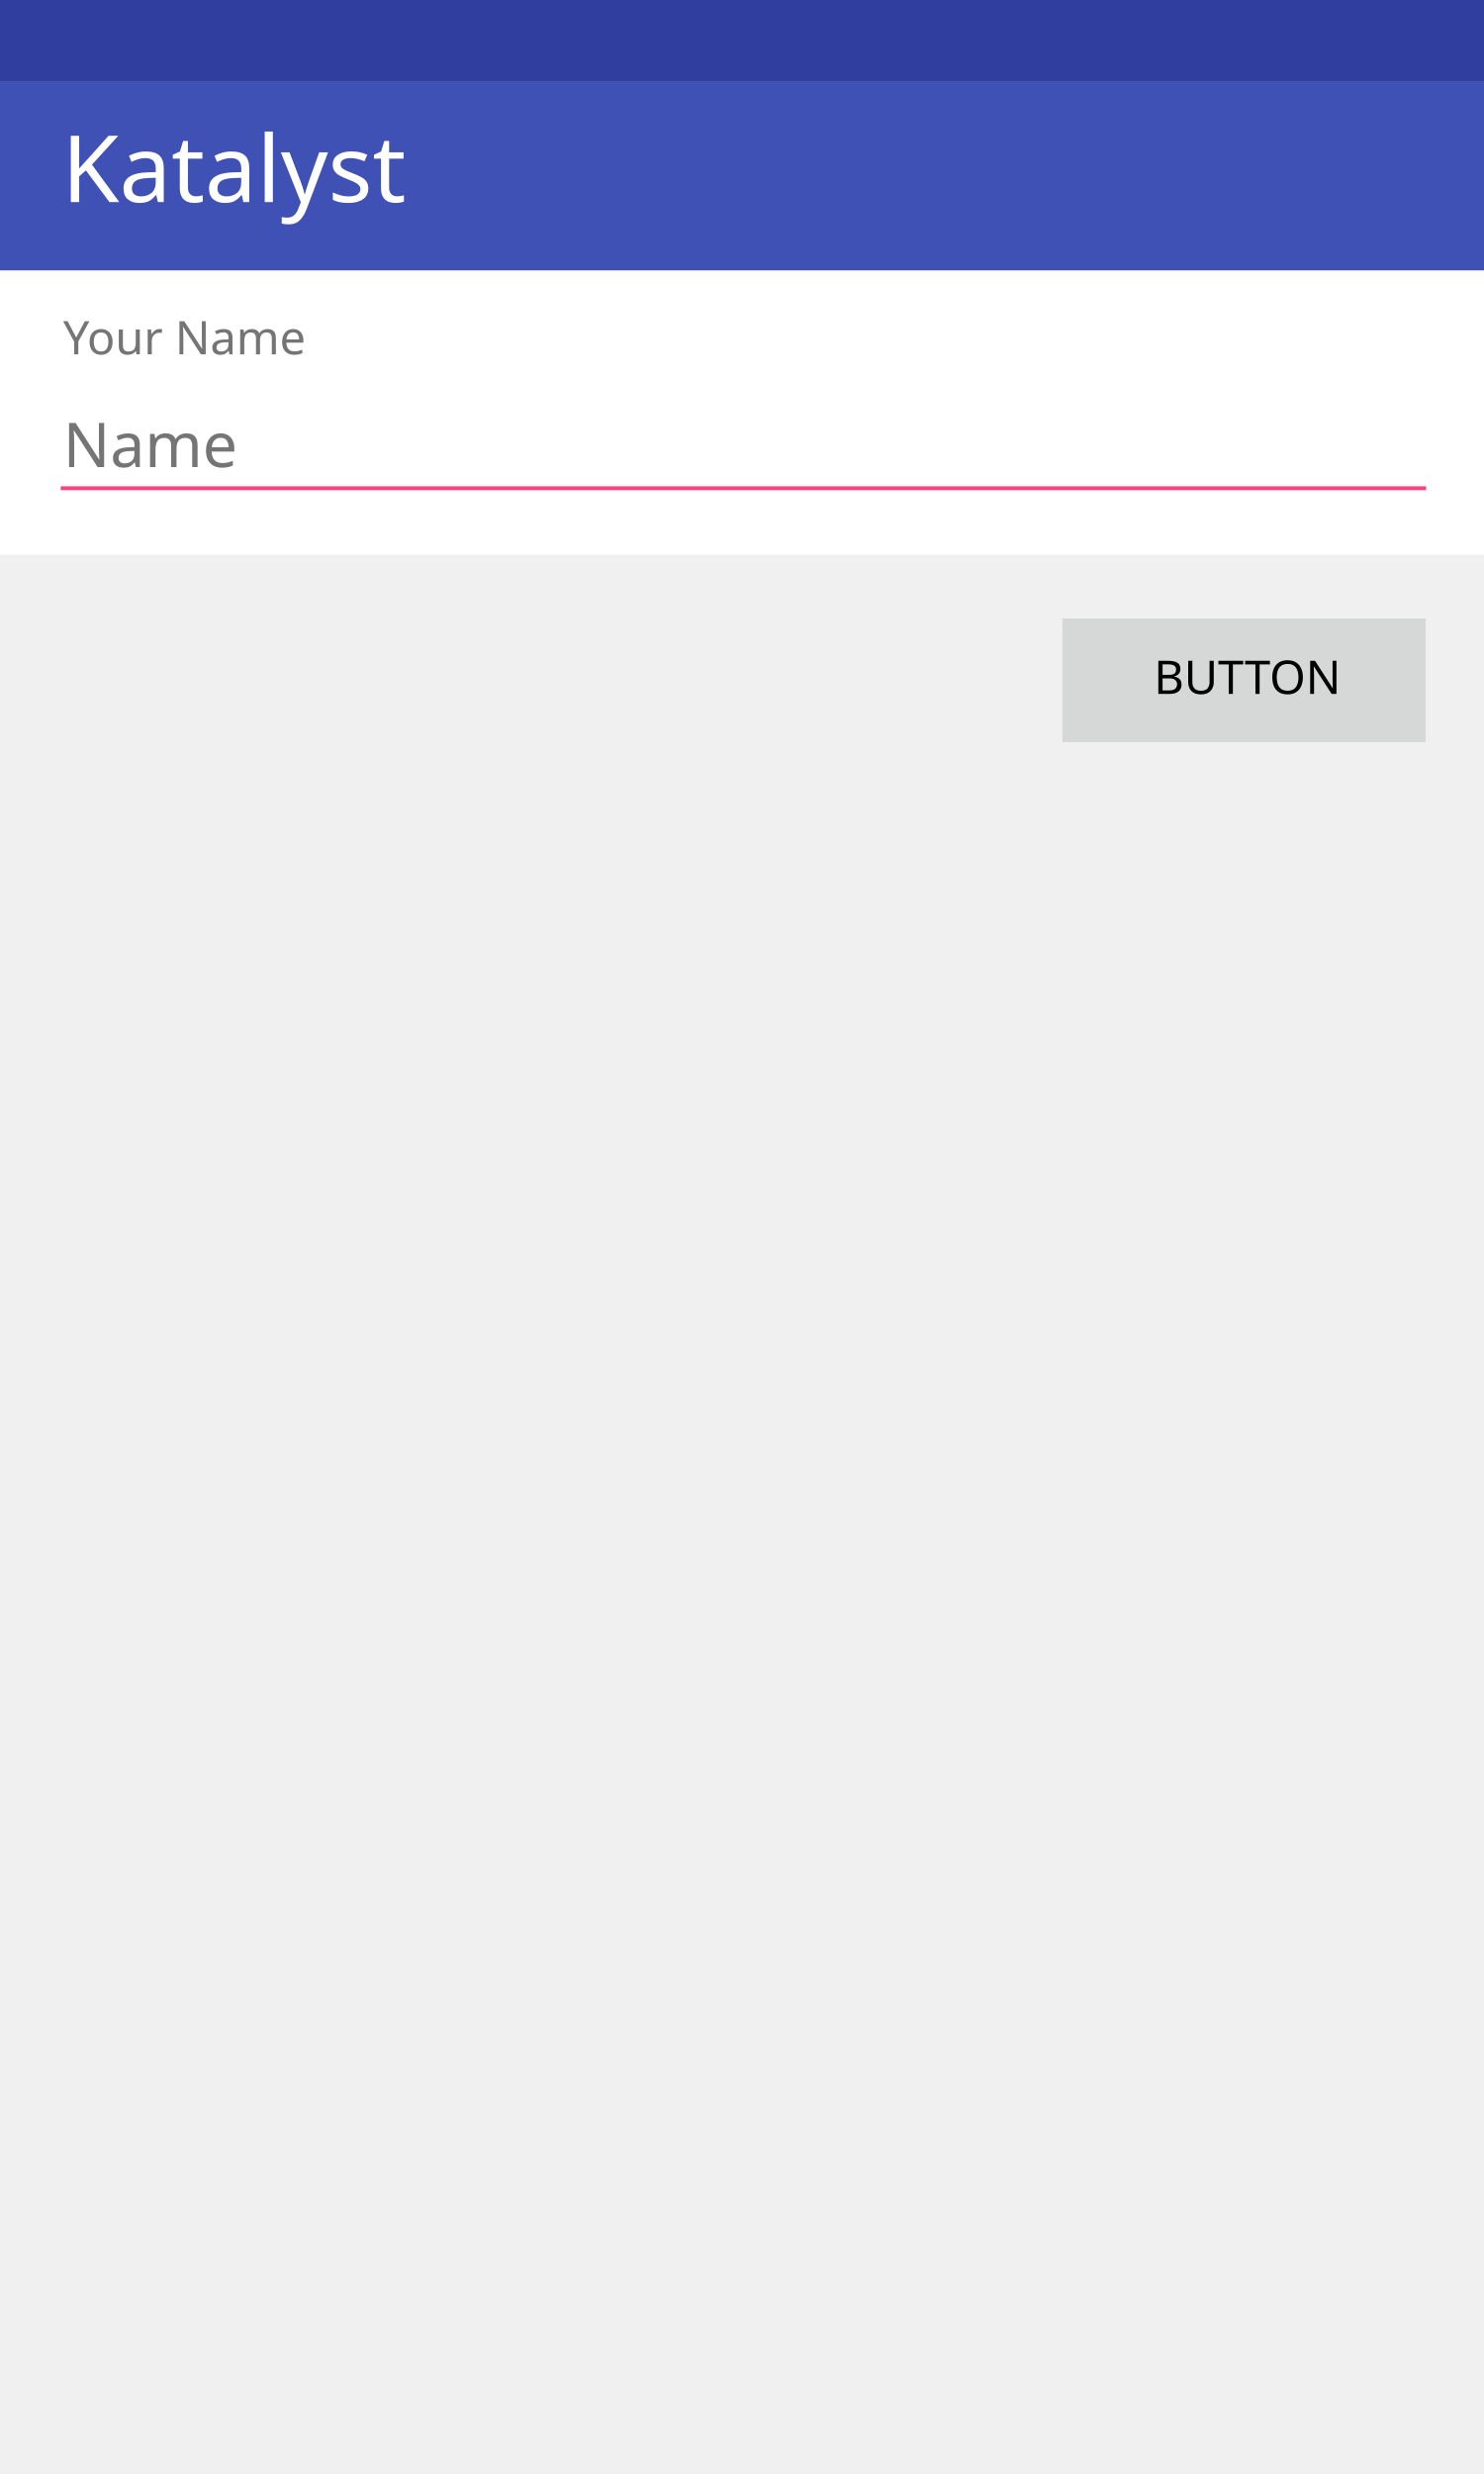
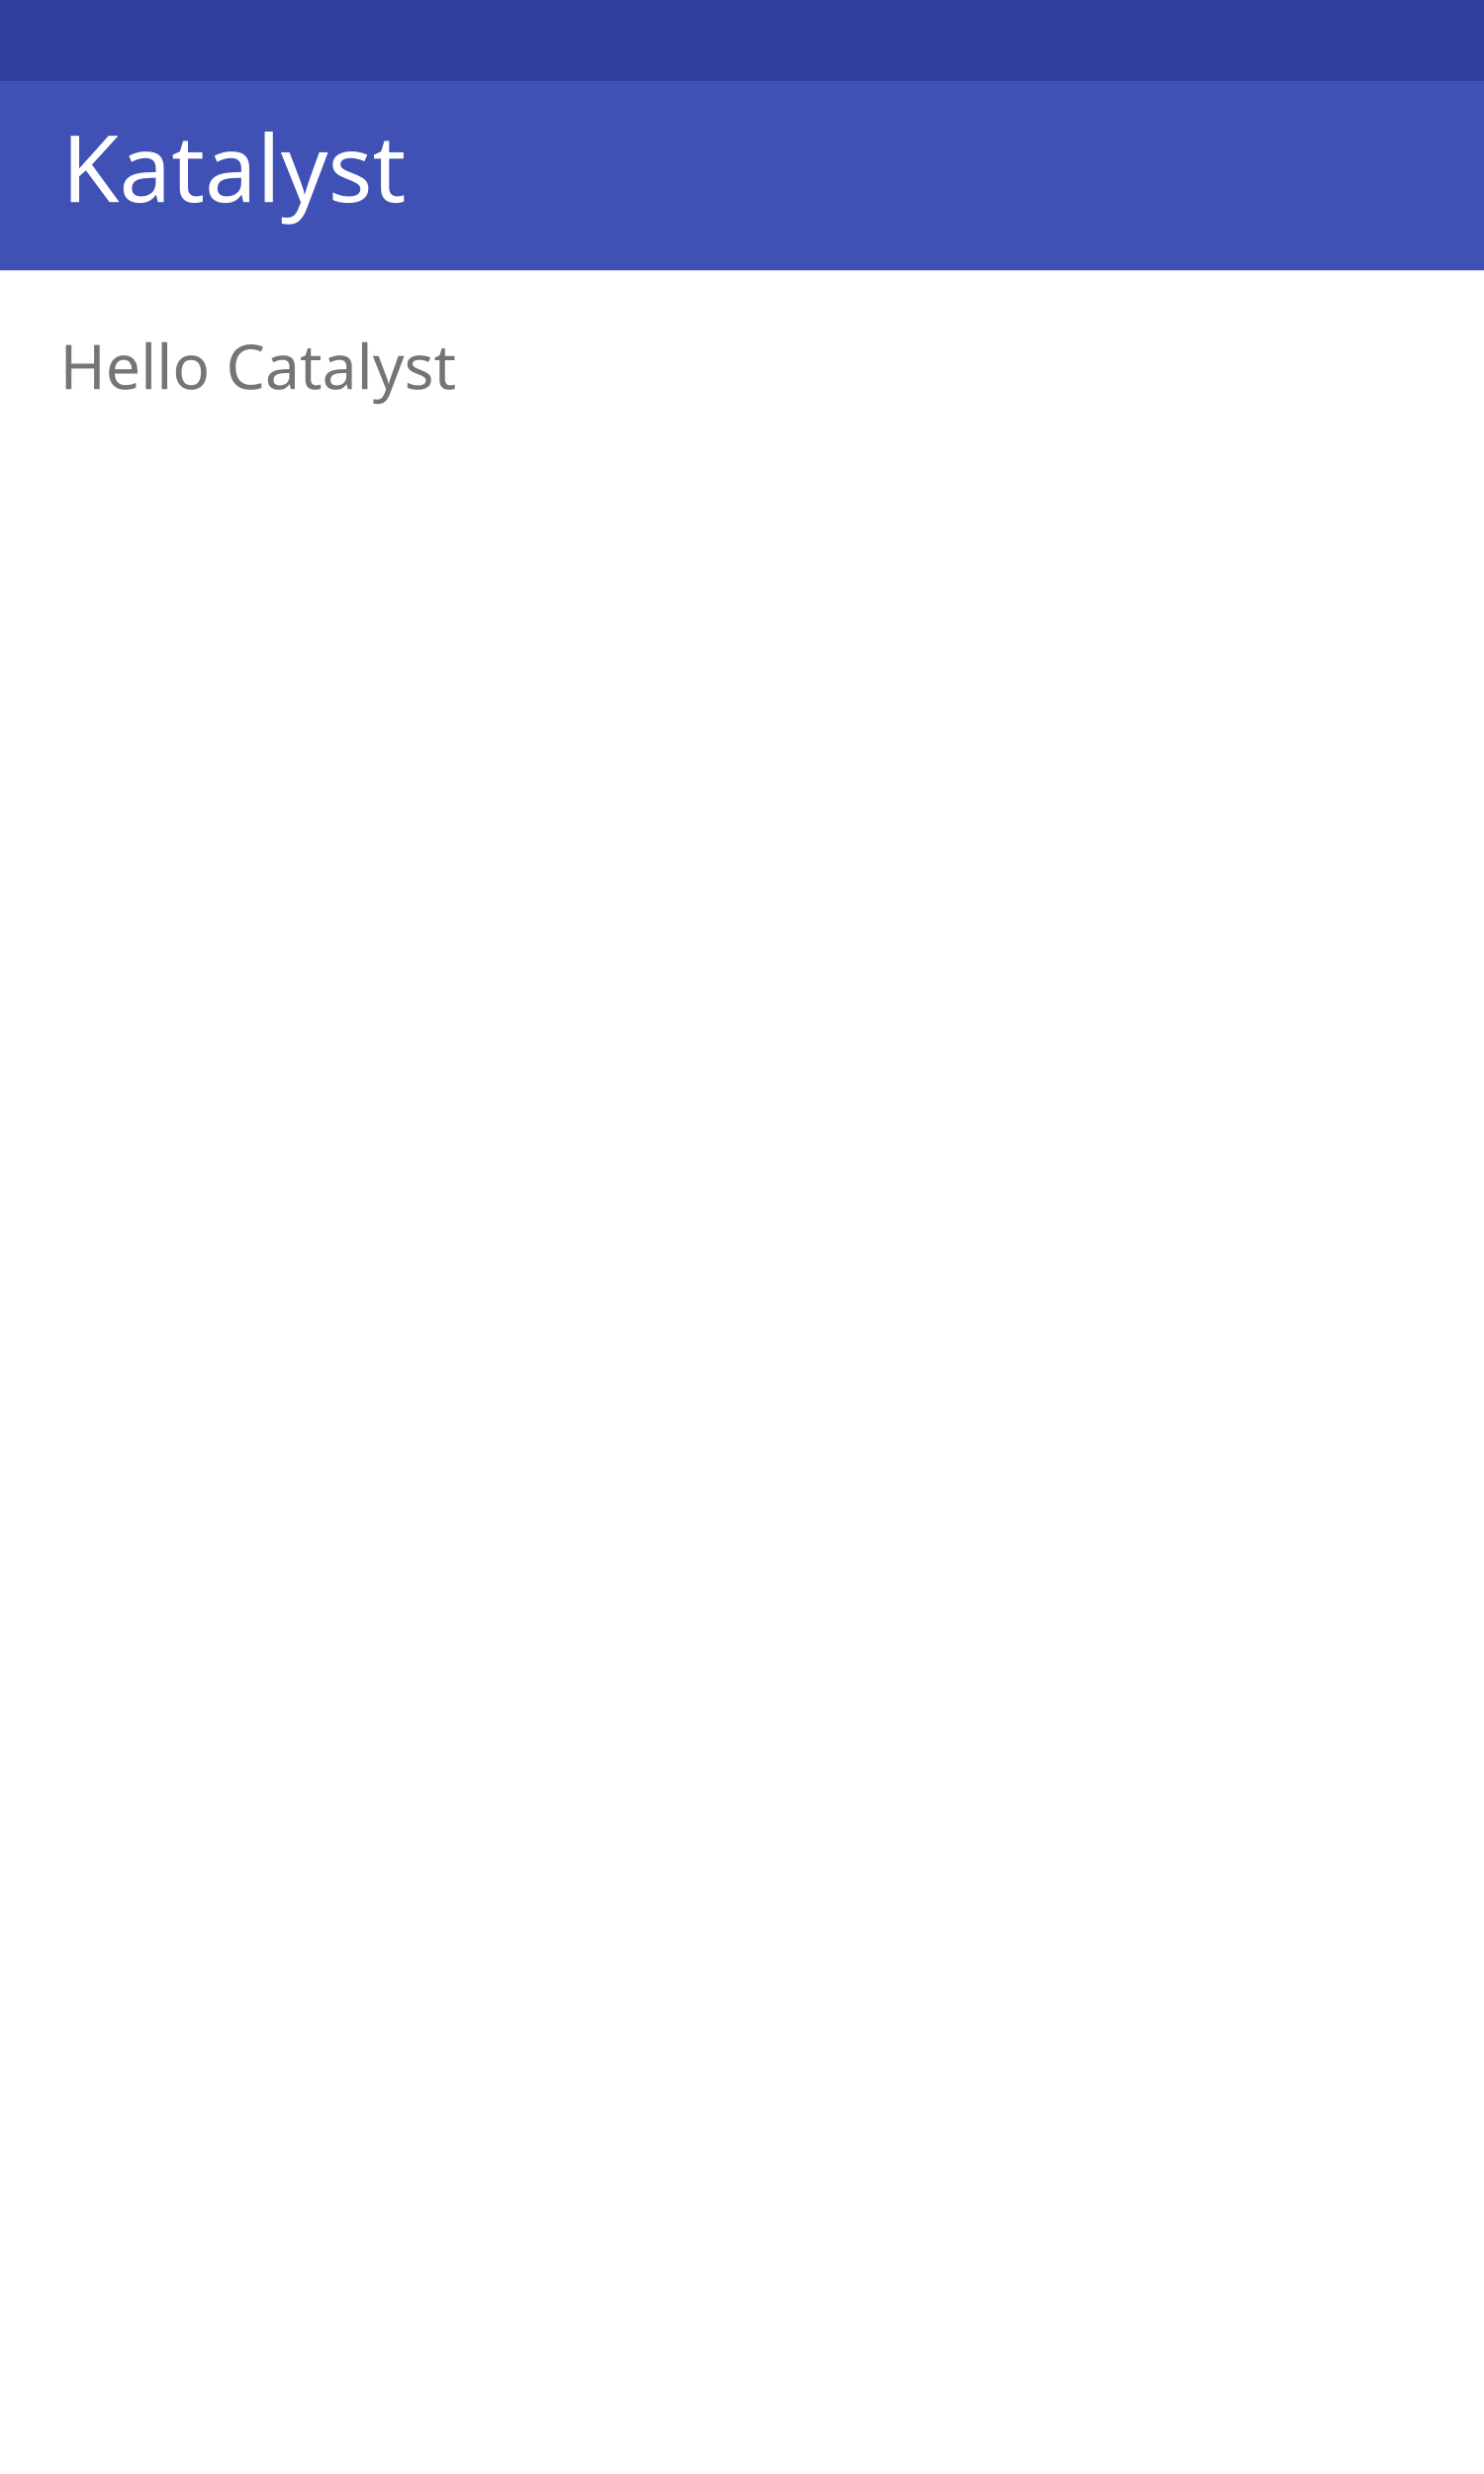
- <svg xmlns="http://www.w3.org/2000/svg" version="1.1" id="Layer_1" x="0px" y="0px" viewBox="0 0 384 640" enable-background="new 0 0 384 640" xml:space="preserve">
-   <g id="Form">
-     <rect id="base_1_" fill="none" width="384" height="640" />
-     <g id="StatusBar">
+ <svg xmlns="http://www.w3.org/2000/svg" version="1.0" id="Layer_1" x="0px" y="0px" width="384px" height="640px" viewBox="0 0 384 640" enable-background="new 0 0 384 640" xml:space="preserve">
+   <g id="Welcome">
+     <rect id="base" fill="none" width="384" height="640" />
+     <g id="StatusBar_1_">
      <rect fill="#303F9F" width="384" height="21" />
    </g>
-     <g id="ActionBar">
-       <rect id="container_1_" y="21" fill="#3F51B5" width="384" height="49" />
+     <g id="ActionBar_1_">
+       <rect id="container_3_" y="21" fill="#3F51B5" width="384" height="49" />
      <text transform="matrix(1 0 0 1 16 52.272)" fill="#FFFFFF" font-family="'Roboto-Medium'" font-size="24px">Katalyst</text>
    </g>
-     <g id="TextView">
-       <rect id="container" y="70" fill="#FFFFFF" width="384" height="73.5" />
-       <g id="TextField">
-         <rect x="15.7" y="99.3" fill="#FFFFFF" width="353.3" height="27" />
-         <text transform="matrix(1 0 0 1 16.3332 120.8333)" fill="#757575" font-family="'Roboto-Regular'" font-size="16px">Name</text>
-         <line fill="none" stroke="#FF4081" stroke-miterlimit="10" x1="15.7" y1="126.3" x2="369" y2="126.3" />
-       </g>
-       <text transform="matrix(1 0 0 1 16.3333 91.6665)" fill="#757575" font-family="'Roboto-Regular'" font-size="12px">Your Name</text>
-     </g>
-     <g id="Button">
-       <rect x="274.9" y="160" fill="#D6D7D7" width="94" height="32" />
-       <text transform="matrix(1 0 0 1 298.5767 179.5034)" font-family="'Roboto-Medium'" font-size="12px">BUTTON</text>
+     <g id="Layout">
+       <rect id="container_2_" y="70" fill="#FFFFFF" width="384" height="570" />
+       <text transform="matrix(1 0 0 1 15.4998 100.6665)" fill="#757575" font-family="'Roboto-Regular'" font-size="16px">Hello Catalyst</text>
    </g>
  </g>
-   <g id="Welcome">
-     <rect id="base" x="404" fill="none" width="384" height="640" />
-     <g id="StatusBar_1_">
-       <rect x="404" fill="#303F9F" width="384" height="21" />
+   <g id="Form">
+     <rect id="base_1_" x="434.5" fill="#FFFFFF" width="384" height="640" />
+     <g id="StatusBar">
+       <rect x="434.5" fill="#303F9F" width="384" height="21" />
    </g>
-     <g id="ActionBar_1_">
-       <rect id="container_3_" x="404" y="21" fill="#3F51B5" width="384" height="49" />
-       <text transform="matrix(1 0 0 1 420 52.272)" fill="#FFFFFF" font-family="'Roboto-Medium'" font-size="24px">Katalyst</text>
+     <g id="ActionBar">
+       <rect id="container_1_" x="434.5" y="21" fill="#3F51B5" width="384" height="49" />
+       <text transform="matrix(1 0 0 1 450.4581 52.272)" fill="#FFFFFF" font-family="'Roboto-Medium'" font-size="24px">Form</text>
    </g>
-     <g id="Layout">
-       <rect id="container_2_" x="404" y="70" fill="#FFFFFF" width="384" height="570" />
-       <text transform="matrix(1 0 0 1 419.4998 100.6665)" fill="#757575" font-family="'Roboto-Regular'" font-size="16px">Hello Catalyst</text>
-       <text transform="matrix(1 0 0 1 419.4998 124.6665)" fill="#757575" font-family="'Roboto-Regular'" font-size="16px">Accelerating Android Design</text>
+     <g id="layout">
+       <rect id="container_5_" x="434.5" y="70" fill="#FFFFFF" width="384" height="570" />
+       <g id="InputField">
+         <rect x="450.2" y="99.3" fill="#FFFFFF" width="353.3" height="27" />
+         <text transform="matrix(1 0 0 1 450.7913 120.8333)" fill="#757575" font-family="'Roboto-Regular'" font-size="16px">Name</text>
+         <line fill="none" stroke="#FF4081" stroke-miterlimit="10" x1="450.2" y1="126.3" x2="803.5" y2="126.3" />
+       </g>
+       <text transform="matrix(1 0 0 1 450.7914 91.6665)" fill="#757575" font-family="'Roboto-Regular'" font-size="12px">Your Name</text>
+       <g id="Button">
+         <rect x="709.4" y="160" fill="#D6D7D7" width="94" height="32" />
+         <text transform="matrix(1 0 0 1 733.0348 179.5034)" font-family="'Roboto-Medium'" font-size="12px">BUTTON</text>
+       </g>
    </g>
  </g>
  <g id="Final">
-     <rect id="base_2_" y="660" fill="none" width="384" height="586" />
+     <rect id="base_2_" x="0" y="660" fill="#FFFFFF" width="384" height="586" />
    <g id="StatusBar_2_">
-       <rect y="660" fill="#303F9F" width="384" height="21" />
+       <rect x="0" y="660" fill="#303F9F" width="384" height="21" />
    </g>
    <g id="ActionBar_2_">
-       <rect id="container_4_" y="681" fill="#3F51B5" width="384" height="49" />
-       <text transform="matrix(1 0 0 1 16 712.272)" fill="#FFFFFF" font-family="'Roboto-Medium'" font-size="24px">Katalyst</text>
+       <rect id="container_4_" x="0" y="681" fill="#3F51B5" width="384" height="49" />
+       <text transform="matrix(1 0 0 1 16 712.272)" fill="#FFFFFF" font-family="'Roboto-Medium'" font-size="24px">Thank You</text>
    </g>
    <g id="Image">
-       <rect y="730.4" fill="none" width="384" height="119" />
-       <g id="asset-Image">
-         <g>
+       <rect x="-0.5" y="729.7" fill="none" width="384" height="119" />
+       <g id="asset-Image_1_">
+         <rect id="asset-container" x="147.5" y="745.2" fill="none" width="88" height="88" />
+         <g id="asset">
          <g>
-             <g>
-               <path fill="#91DC5A" d="M171,779.9h-0.1c-1.9,0-3.4,1.5-3.4,3.4v14.9c0,1.9,1.5,3.4,3.4,3.4h0.1c1.9,0,3.4-1.5,3.4-3.4v-14.9        C174.5,781.4,172.9,779.9,171,779.9z" />
-               <path fill="#91DC5A" d="M176.1,804c0,1.7,1.4,3.1,3.2,3.1h3.4v8.1c0,1.9,1.5,3.4,3.4,3.4h0.1c1.9,0,3.4-1.5,3.4-3.4v-8.1h4.7        v8.1c0,1.9,1.6,3.4,3.4,3.4h0.1c1.9,0,3.4-1.5,3.4-3.4v-8.1h3.4c1.7,0,3.1-1.4,3.1-3.1v-23.6h-31.8V804H176.1z" />
-               <path fill="#91DC5A" d="M199.9,766.1l2.7-4.1c0.2-0.3,0.1-0.6-0.2-0.8s-0.6-0.1-0.8,0.2l-2.8,4.3c-2.1-0.9-4.4-1.3-6.9-1.3        s-4.8,0.5-6.9,1.3l-2.8-4.3c-0.2-0.3-0.5-0.3-0.8-0.2c-0.3,0.2-0.3,0.5-0.2,0.8l2.7,4.1c-4.8,2.4-8.1,6.8-8.1,11.9        c0,0.3,0,0.6,0,0.9H208c0-0.3,0-0.6,0-0.9C208,772.9,204.7,768.5,199.9,766.1z M184.6,773.5c-0.8,0-1.5-0.7-1.5-1.5        s0.7-1.5,1.5-1.5c0.9,0,1.5,0.7,1.5,1.5S185.5,773.5,184.6,773.5z M199.4,773.5c-0.8,0-1.5-0.7-1.5-1.5s0.7-1.5,1.5-1.5        c0.9,0,1.5,0.7,1.5,1.5S200.2,773.5,199.4,773.5z" />
-               <path fill="#91DC5A" d="M213.1,779.9H213c-1.9,0-3.4,1.5-3.4,3.4v14.9c0,1.9,1.5,3.4,3.4,3.4h0.1c1.9,0,3.4-1.5,3.4-3.4v-14.9        C216.5,781.4,215,779.9,213.1,779.9z" />
-             </g>
+             <path fill="#91DC5A" d="M170.5,779.2h-0.1c-1.9,0-3.4,1.5-3.4,3.4v14.9c0,1.9,1.5,3.4,3.4,3.4h0.1c1.9,0,3.4-1.5,3.4-3.4v-14.9       C174,780.7,172.4,779.2,170.5,779.2z" />
+             <path fill="#91DC5A" d="M175.6,803.3c0,1.7,1.4,3.1,3.2,3.1h3.4v8.1c0,1.9,1.5,3.4,3.4,3.4h0.1c1.9,0,3.4-1.5,3.4-3.4v-8.1h4.7       v8.1c0,1.9,1.6,3.4,3.4,3.4h0.1c1.9,0,3.4-1.5,3.4-3.4v-8.1h3.4c1.7,0,3.1-1.4,3.1-3.1v-23.6h-31.8v23.6H175.6z" />
+             <path fill="#91DC5A" d="M199.4,765.4l2.7-4.1c0.2-0.3,0.1-0.6-0.2-0.8s-0.6-0.1-0.8,0.2l-2.8,4.3c-2.1-0.9-4.4-1.3-6.9-1.3       s-4.8,0.5-6.9,1.3l-2.8-4.3c-0.2-0.3-0.5-0.3-0.8-0.2c-0.3,0.2-0.3,0.5-0.2,0.8l2.7,4.1c-4.8,2.4-8.1,6.8-8.1,11.9       c0,0.3,0,0.6,0,0.9h32.2c0-0.3,0-0.6,0-0.9C207.5,772.2,204.1,767.8,199.4,765.4z M184.1,772.8c-0.8,0-1.5-0.7-1.5-1.5       c0-0.8,0.7-1.5,1.5-1.5c0.9,0,1.5,0.7,1.5,1.5C185.6,772.1,185,772.8,184.1,772.8z M198.9,772.8c-0.8,0-1.5-0.7-1.5-1.5       c0-0.8,0.7-1.5,1.5-1.5c0.9,0,1.5,0.7,1.5,1.5C200.4,772.1,199.6,772.8,198.9,772.8z" />
+             <path fill="#91DC5A" d="M212.6,779.2h-0.1c-1.9,0-3.4,1.5-3.4,3.4v14.9c0,1.9,1.5,3.4,3.4,3.4h0.1c1.9,0,3.4-1.5,3.4-3.4v-14.9       C216,780.7,214.5,779.2,212.6,779.2z" />
          </g>
+           <circle id="Back_1_" fill="none" stroke="#91DC5A" stroke-miterlimit="10" cx="191.5" cy="789.2" r="40.3" />
        </g>
-         <circle id="Back" fill="none" stroke="#91DC5A" stroke-miterlimit="10" cx="192" cy="789.9" r="40.3" />
      </g>
    </g>
-     <g id="TExtView">
+     <g id="TextView">
      <rect x="63" y="863.8" fill="none" width="256" height="20.3" />
      <text transform="matrix(1 0 0 1 102.7925 874.3413)" fill="#757575" font-family="'Roboto-Regular'" font-size="14px">Accelerating Android Design</text>
    </g>
  </g>
</svg>
